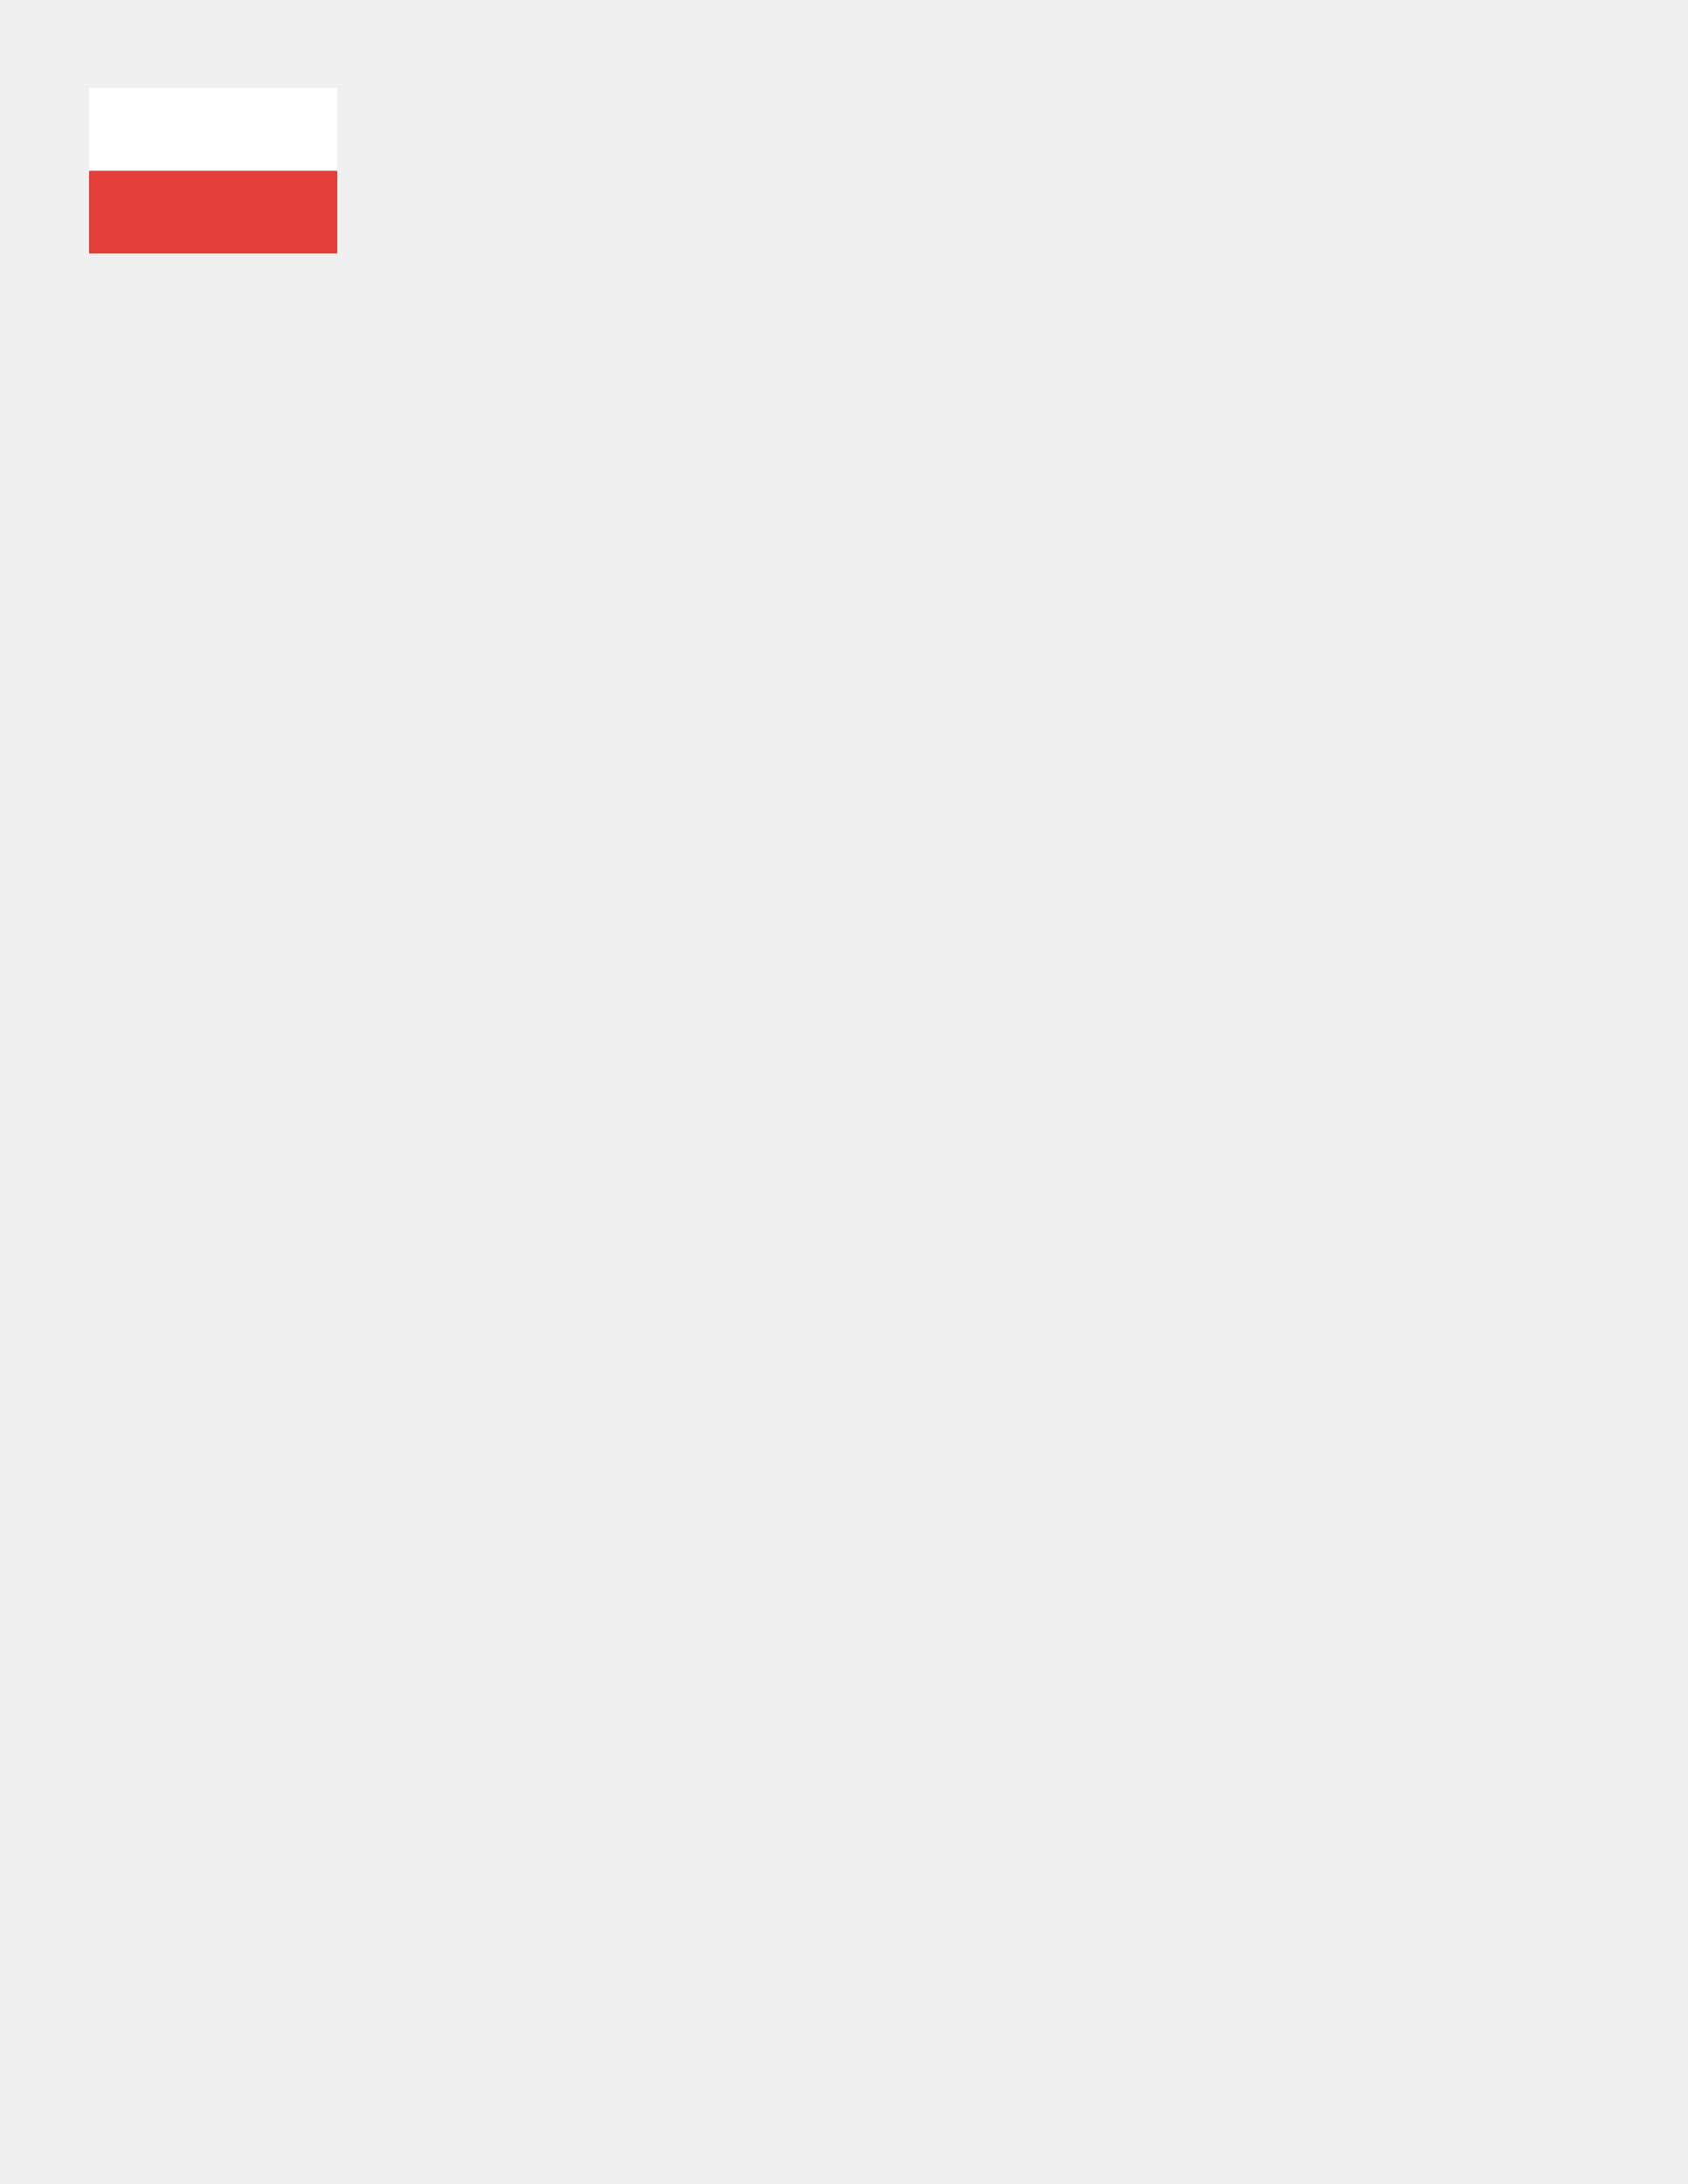
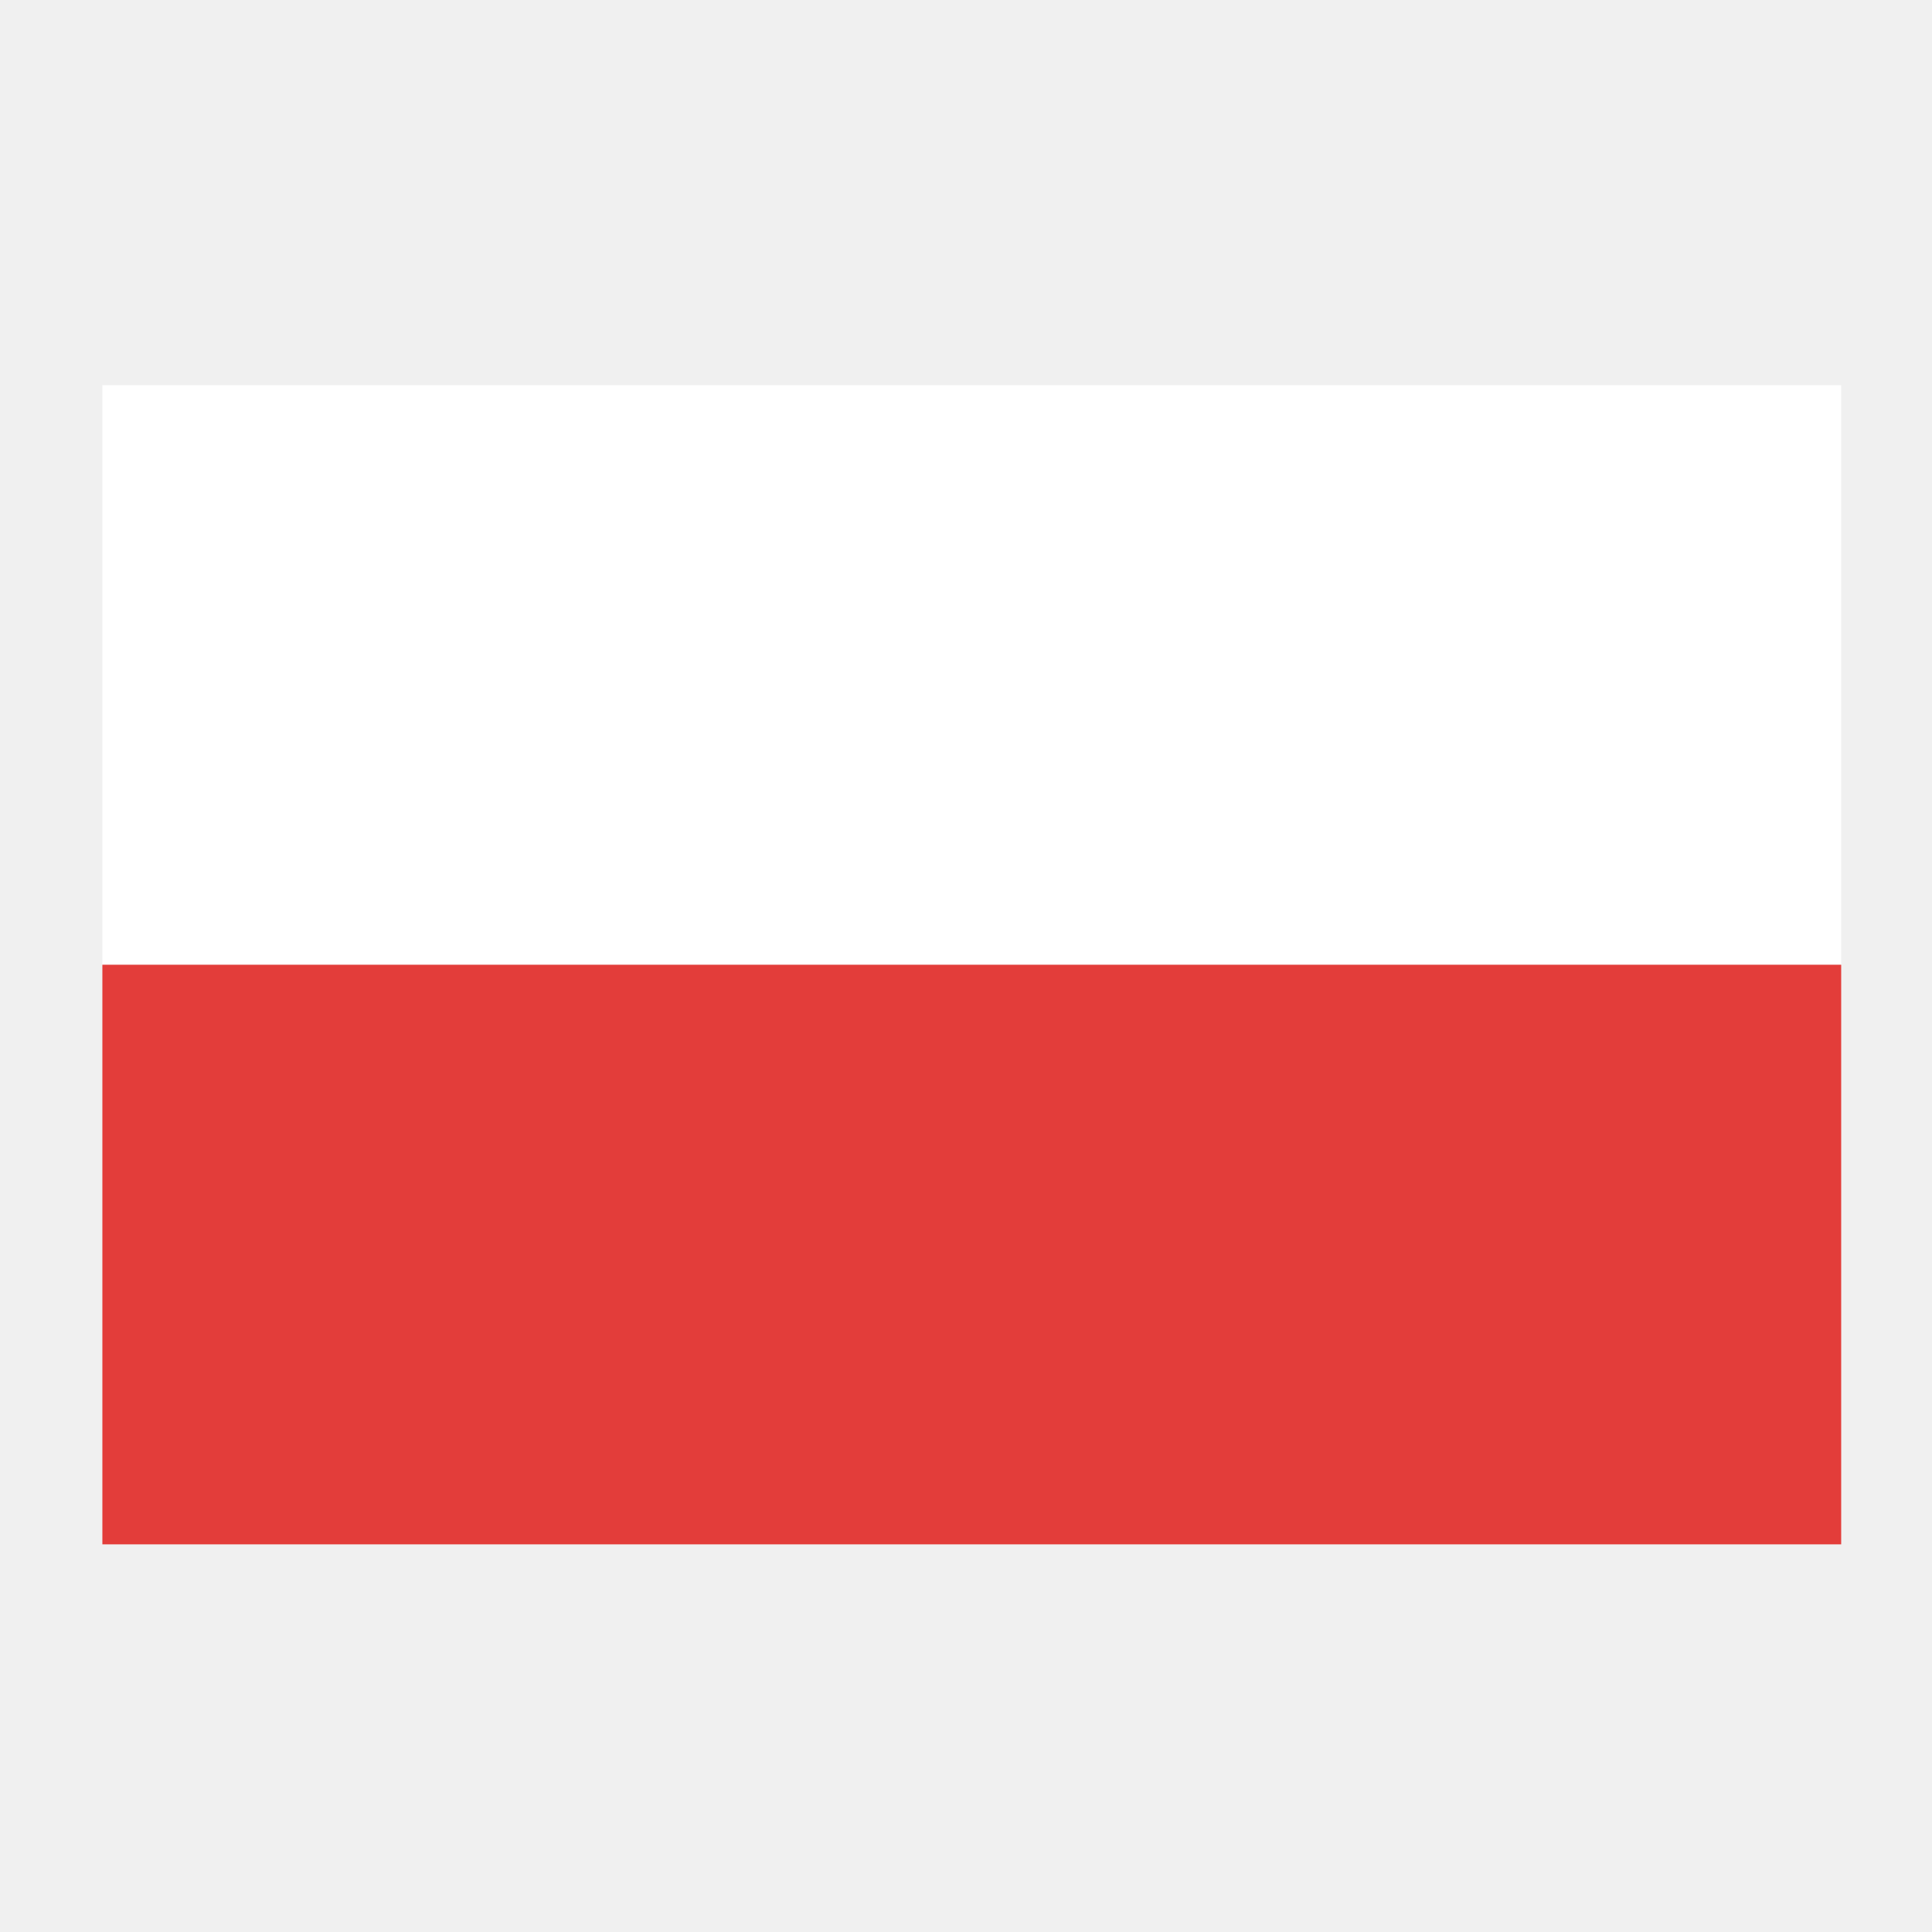
- <svg xmlns="http://www.w3.org/2000/svg" version="1.1" id="Layer_1" x="0px" y="0px" width="612px" height="792px" viewBox="0 0 612 792" enable-background="new 0 0 612 792" xml:space="preserve">
-   <rect x="32.299" y="31.935" fill="#FFFFFF" width="90" height="30" />
-   <rect x="32.299" y="61.935" fill="#E43E3B" width="90" height="30" />
+ <svg xmlns="http://www.w3.org/2000/svg" version="1.1" id="Layer_1" x="0px" y="0px" width="100px" height="100px" viewBox="0 0 100 100" enable-background="new 0 0 100 100" xml:space="preserve">
+   <rect x="5.299" y="19.935" fill="#FFFFFF" width="90" height="30" />
+   <rect x="5.299" y="49.935" fill="#E33D3A" width="90" height="30" />
</svg>
